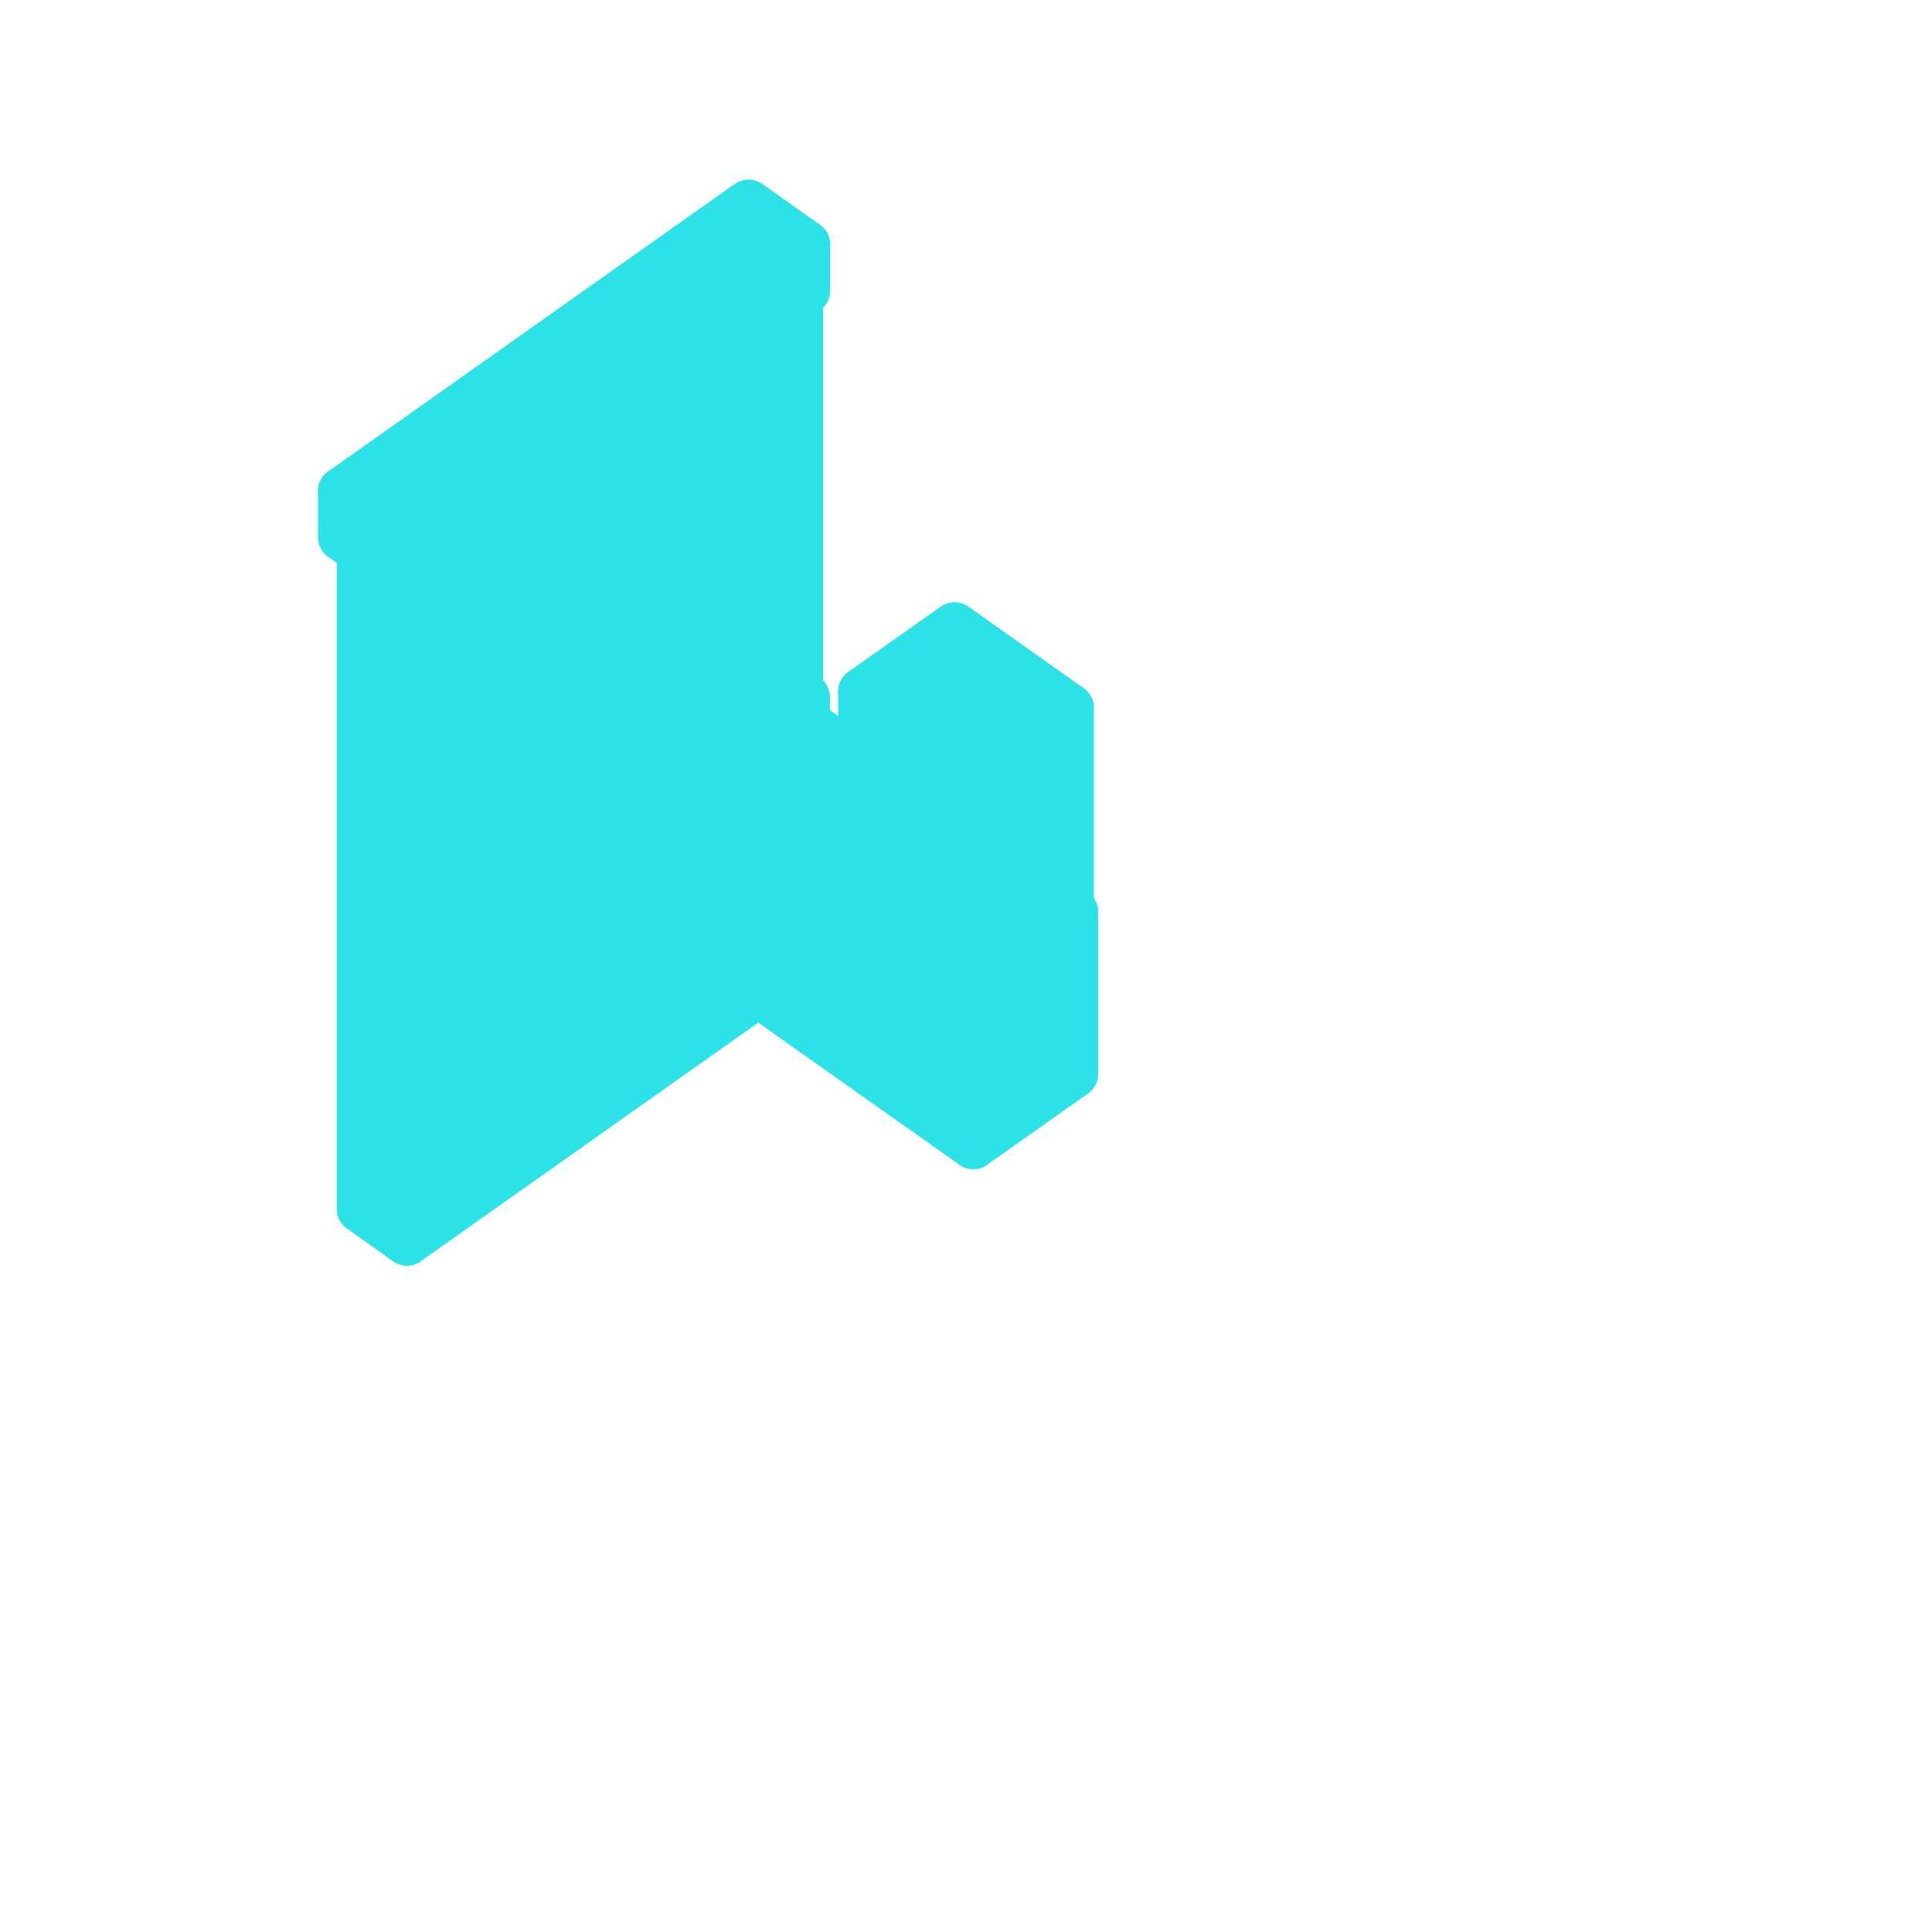
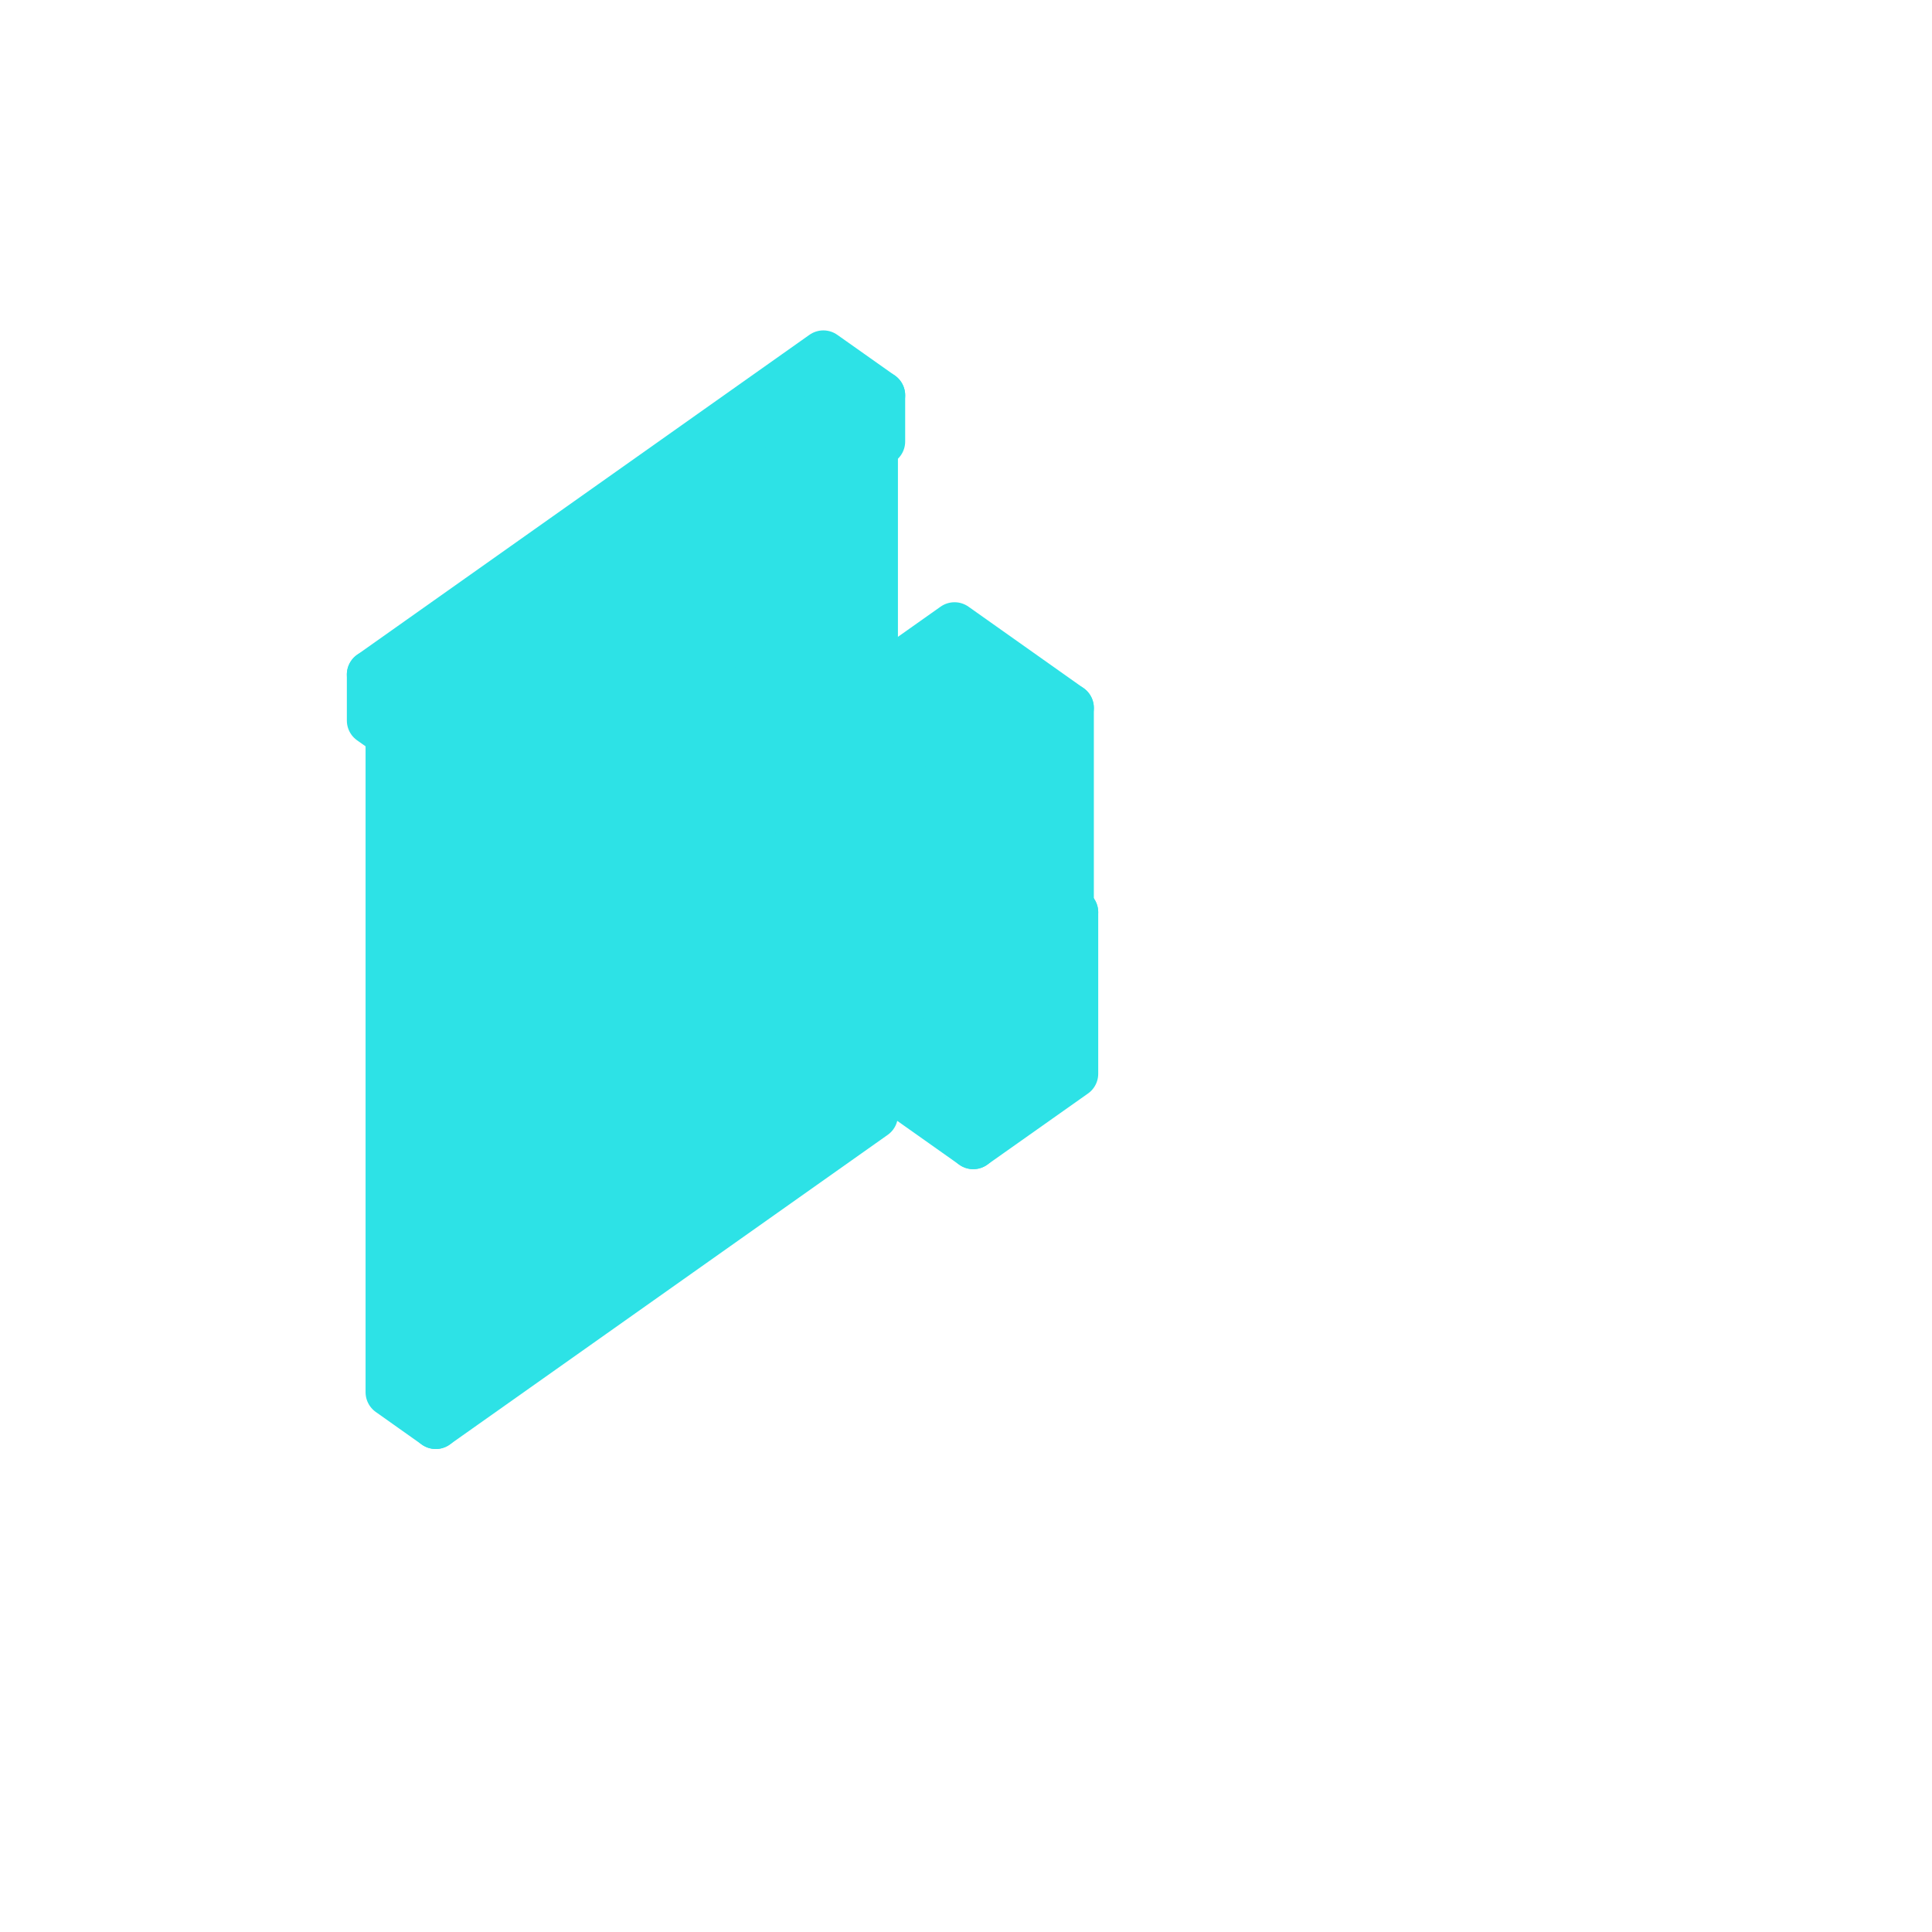
<svg xmlns="http://www.w3.org/2000/svg" viewBox="0 0 128 128" width="128" height="128" data-part-id="eq_deflector" data-type="equipment" data-direction="west">
  <g stroke="#2de2e6" stroke-width="3.2" stroke-linejoin="round">
-     <path d="M39.33 53.05 L46.05 48.29 L46.05 46.77 L39.33 51.52 Z" fill="#2de2e6" />
-     <path d="M46.05 46.77 L45.44 46.34 L38.72 51.09 L39.33 51.52 Z" fill="#2de2e6" />
-     <path d="M38.72 52.61 L39.33 53.05 L39.33 51.52 L38.72 51.09 Z" fill="#2de2e6" />
-     <path d="M39.33 49.69 L46.05 44.93 L46.05 43.41 L39.33 48.16 Z" fill="#2de2e6" />
-     <path d="M46.05 43.41 L45.44 42.98 L38.72 47.73 L39.33 48.16 Z" fill="#2de2e6" />
-     <path d="M26.96 74.87 L46.82 60.83 L46.82 22.65 L26.96 36.69 Z" fill="#2de2e6" />
-     <path d="M38.72 49.25 L39.33 49.69 L39.33 48.16 L38.72 47.73 Z" fill="#2de2e6" />
-     <path d="M26.96 82.25 L52.93 63.89 L52.93 19.59 L26.96 37.95 Z" fill="#2de2e6" />
-     <path d="M45.44 59.76 L53.38 54.14 L53.38 46.2 L45.44 51.82 Z" fill="#2de2e6" />
-     <path d="M38.72 55.01 L45.44 59.76 L45.44 51.82 L38.72 47.06 Z" fill="#2de2e6" />
-     <path d="M53.38 46.2 L46.66 41.45 L38.72 47.06 L45.44 51.82 Z" fill="#2de2e6" />
-     <path d="M53.59 54.9 L61.23 60.3 L61.23 58.01 L53.59 52.61 Z" fill="#2de2e6" />
-     <path d="M27.73 45.76 L44.53 33.88 L44.53 31.74 L27.73 43.62 Z" fill="#2de2e6" />
-     <path d="M61.71 57.67 L54.07 52.27 L53.59 52.61 L61.23 58.01 Z" fill="#2de2e6" />
-     <path d="M44.53 31.74 L43.92 31.31 L27.11 43.19 L27.73 43.62 Z" fill="#2de2e6" />
-     <path d="M26.2 74.33 L26.96 74.87 L26.96 36.69 L26.2 36.15 Z" fill="#2de2e6" />
-     <path d="M61.23 60.3 L61.71 59.96 L61.71 57.67 L61.23 58.01 Z" fill="#2de2e6" />
-     <path d="M23.91 80.09 L26.96 82.25 L26.96 37.95 L23.91 35.79 Z" fill="#2de2e6" />
-     <path d="M27.11 45.33 L27.73 45.76 L27.73 43.62 L27.11 43.19 Z" fill="#2de2e6" />
-     <path d="M46.82 22.65 L46.05 22.11 L26.2 36.15 L26.96 36.69 Z" fill="#2de2e6" />
-     <path d="M44.62 61.82 L64.48 75.86 L64.48 65.17 L44.62 51.13 Z" fill="#2de2e6" />
-     <path d="M71.16 60.44 L51.3 46.4 L44.62 51.13 L64.48 65.17 Z" fill="#2de2e6" />
-     <path d="M52.93 19.59 L49.87 17.43 L23.91 35.79 L26.96 37.95 Z" fill="#2de2e6" />
+     <path d="M54.99 66.51 L62.93 60.89 L62.93 52.95 L54.99 58.57 Z" fill="#2de2e6" />
+     <path d="M62.93 52.95 L57.28 48.95 L49.34 54.57 L54.99 58.57 Z" fill="#2de2e6" />
+     <path d="M49.34 62.51 L54.99 66.51 L54.99 58.57 L49.34 54.57 Z" fill="#2de2e6" />
+     <path d="M28.87 87.02 L51.78 70.82 L51.78 32.64 L28.87 48.84 Z" fill="#2de2e6" />
+     <path d="M28.87 94.4 L57.89 73.88 L57.89 29.58 L28.87 50.1 Z" fill="#2de2e6" />
+     <path d="M52.26 67.22 L64.48 75.86 L64.48 65.17 L52.26 56.53 Z" fill="#2de2e6" />
+     <path d="M29.63 57.91 L49.49 43.87 L49.49 41.73 L29.63 55.77 Z" fill="#2de2e6" />
+     <path d="M71.16 60.44 L58.94 51.8 L52.26 56.53 L64.48 65.17 Z" fill="#2de2e6" />
+     <path d="M49.49 41.73 L48.88 41.3 L29.02 55.34 L29.63 55.77 Z" fill="#2de2e6" />
    <path d="M64.48 75.86 L71.16 71.14 L71.16 60.44 L64.48 65.17 Z" fill="#2de2e6" />
-     <path d="M53.4 16.2 L49.59 13.5 L22.67 32.54 L26.48 35.24 Z" fill="#2de2e6" />
-     <path d="M26.48 38.29 L53.4 19.26 L53.4 16.2 L26.48 35.24 Z" fill="#2de2e6" />
+     <path d="M28.11 86.48 L28.87 87.02 L28.87 48.84 L28.11 48.3 Z" fill="#2de2e6" />
+     <path d="M25.82 92.24 L28.87 94.4 L28.87 50.1 L25.82 47.94 Z" fill="#2de2e6" />
+     <path d="M29.02 57.48 L29.63 57.91 L29.63 55.77 L29.02 55.34 Z" fill="#2de2e6" />
+     <path d="M51.78 32.64 L51.02 32.1 L28.11 48.3 L28.87 48.84 Z" fill="#2de2e6" />
    <path d="M57.13 62.62 L64.76 68.02 L64.76 51.22 L57.13 45.82 Z" fill="#2de2e6" />
    <path d="M64.76 68.02 L70.87 63.7 L70.87 46.9 L64.76 51.22 Z" fill="#2de2e6" />
-     <path d="M22.67 35.59 L26.48 38.29 L26.48 35.24 L22.67 32.54 Z" fill="#2de2e6" />
+     <path d="M57.89 29.58 L54.84 27.42 L25.82 47.94 L28.87 50.1 Z" fill="#2de2e6" />
    <path d="M70.87 46.9 L63.24 41.5 L57.13 45.82 L64.76 51.22 Z" fill="#2de2e6" />
+     <path d="M58.37 26.19 L54.55 23.49 L24.58 44.69 L28.39 47.39 Z" fill="#2de2e6" />
+     <path d="M28.39 50.44 L58.37 29.25 L58.37 26.19 L28.39 47.39 Z" fill="#2de2e6" />
+     <path d="M24.58 47.74 L28.39 50.44 L28.39 47.39 L24.58 44.69 Z" fill="#2de2e6" />
  </g>
</svg>
